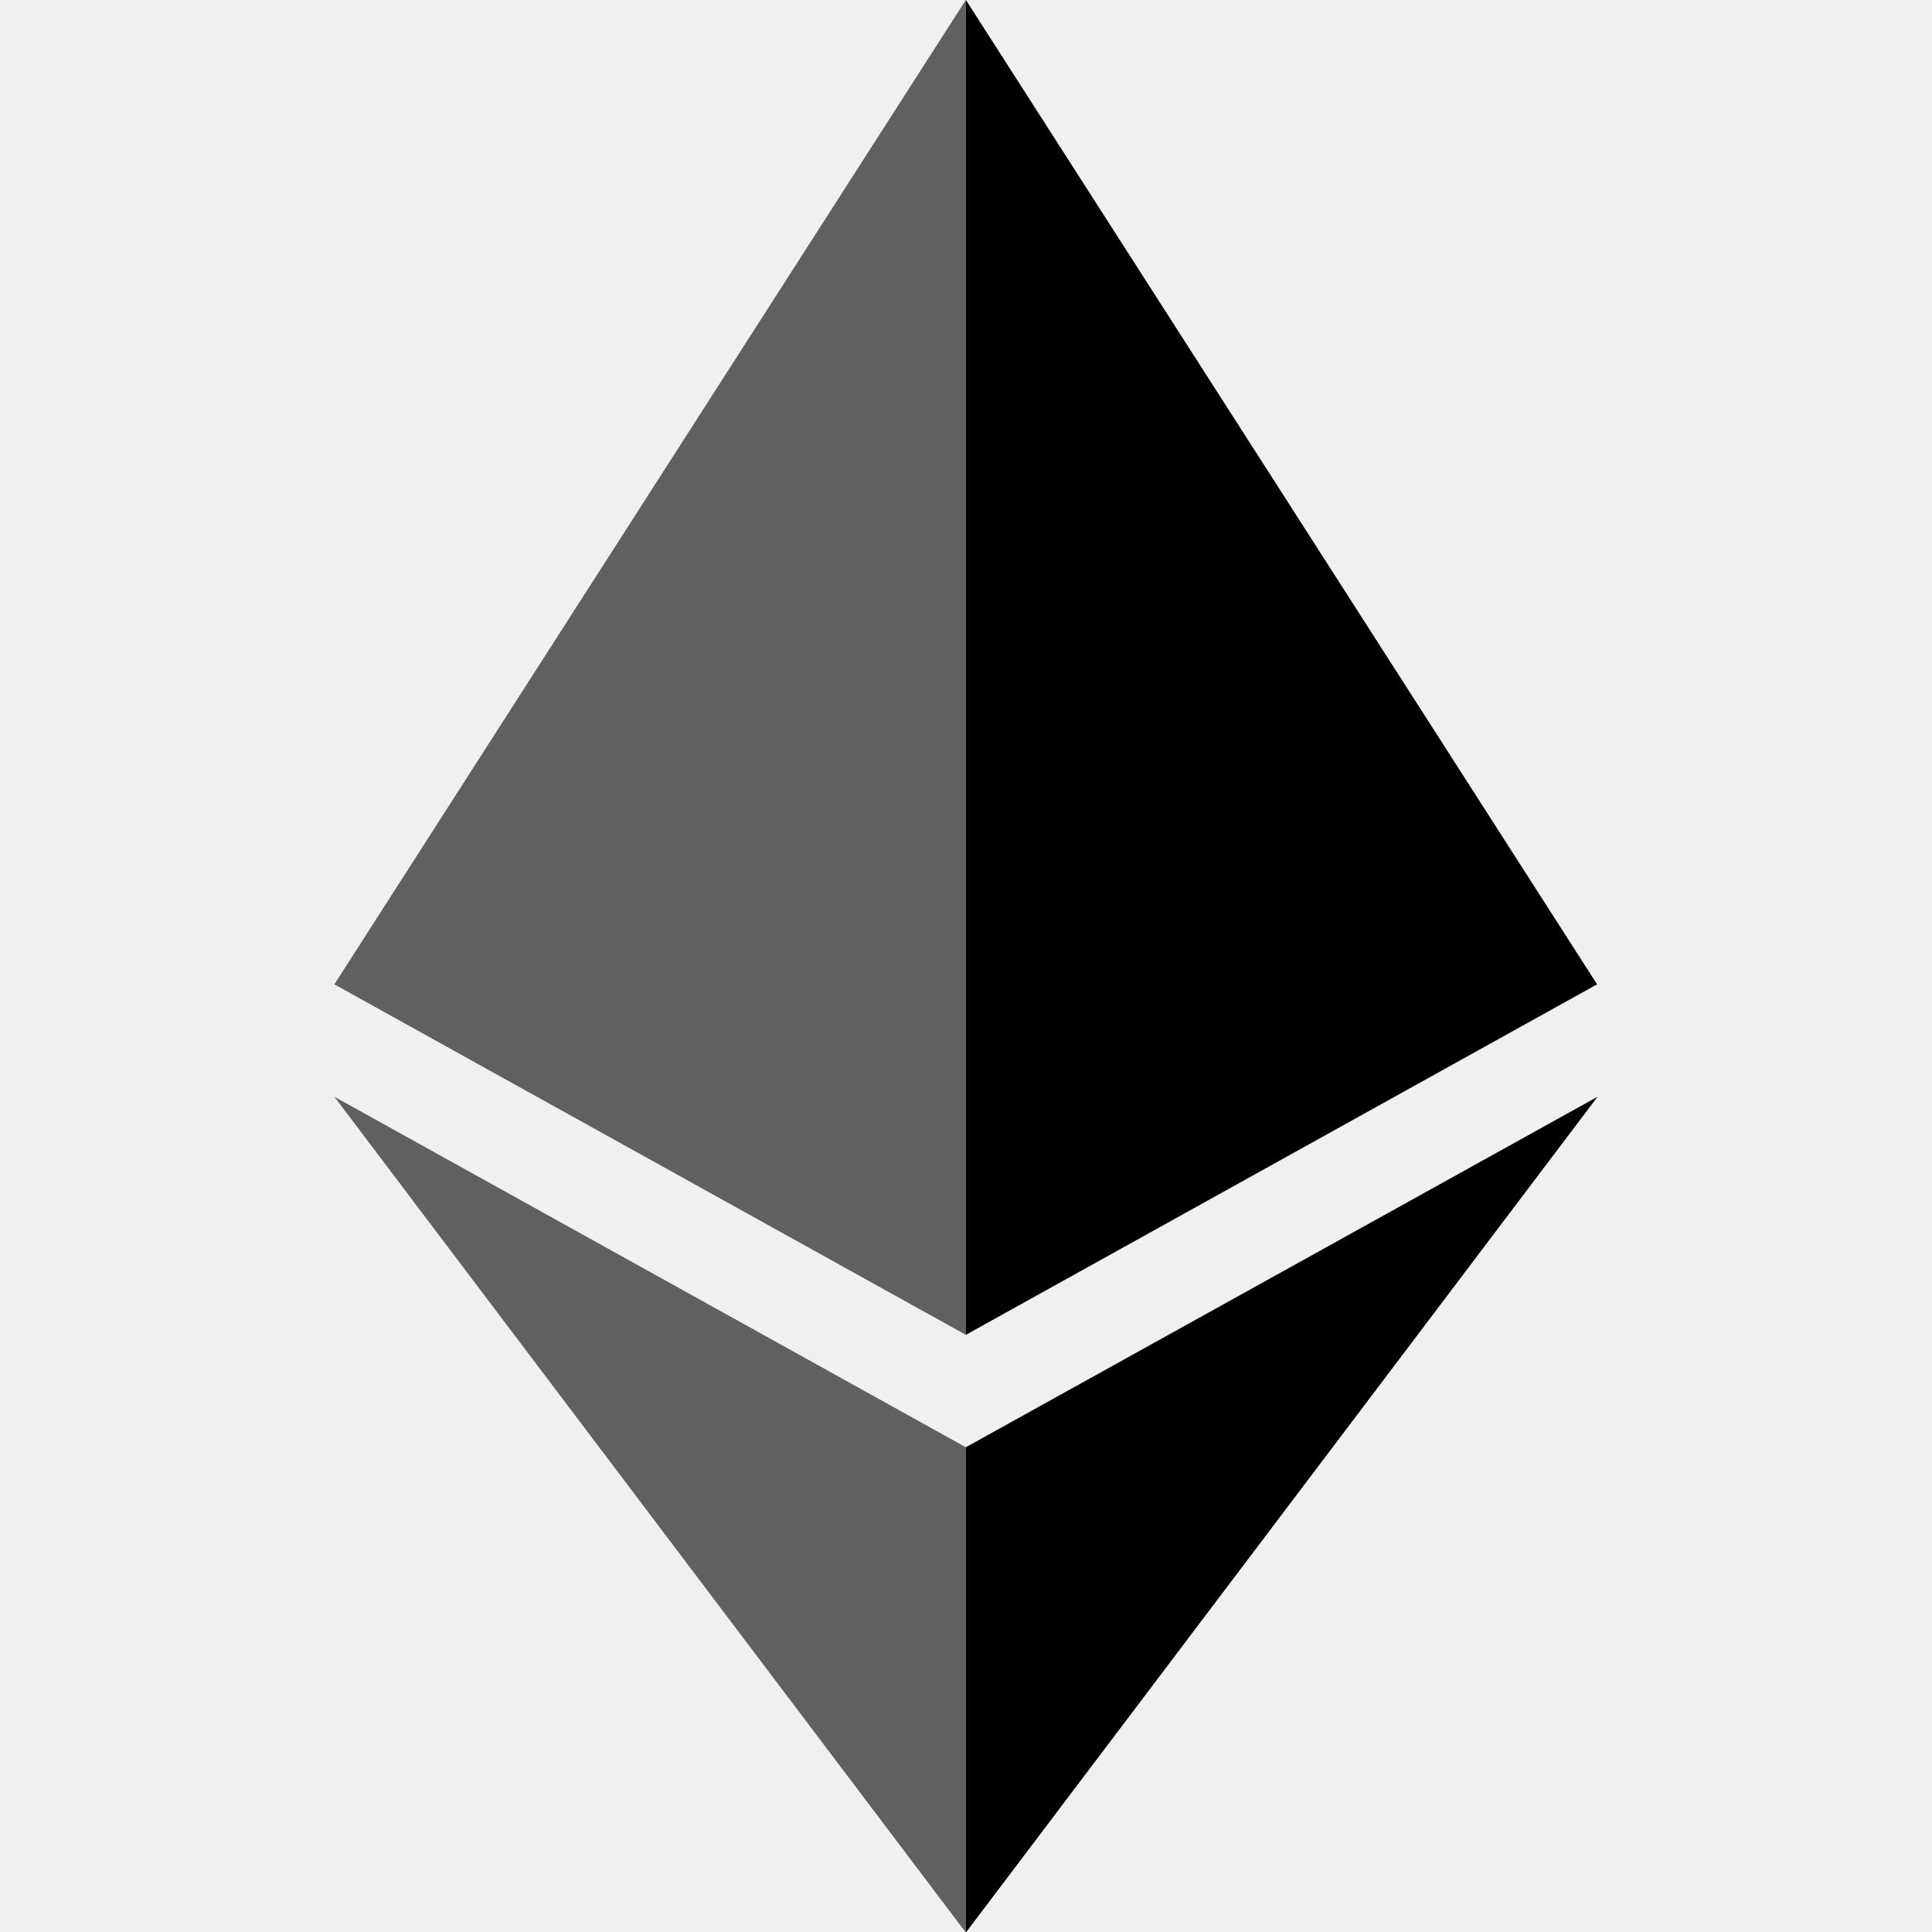
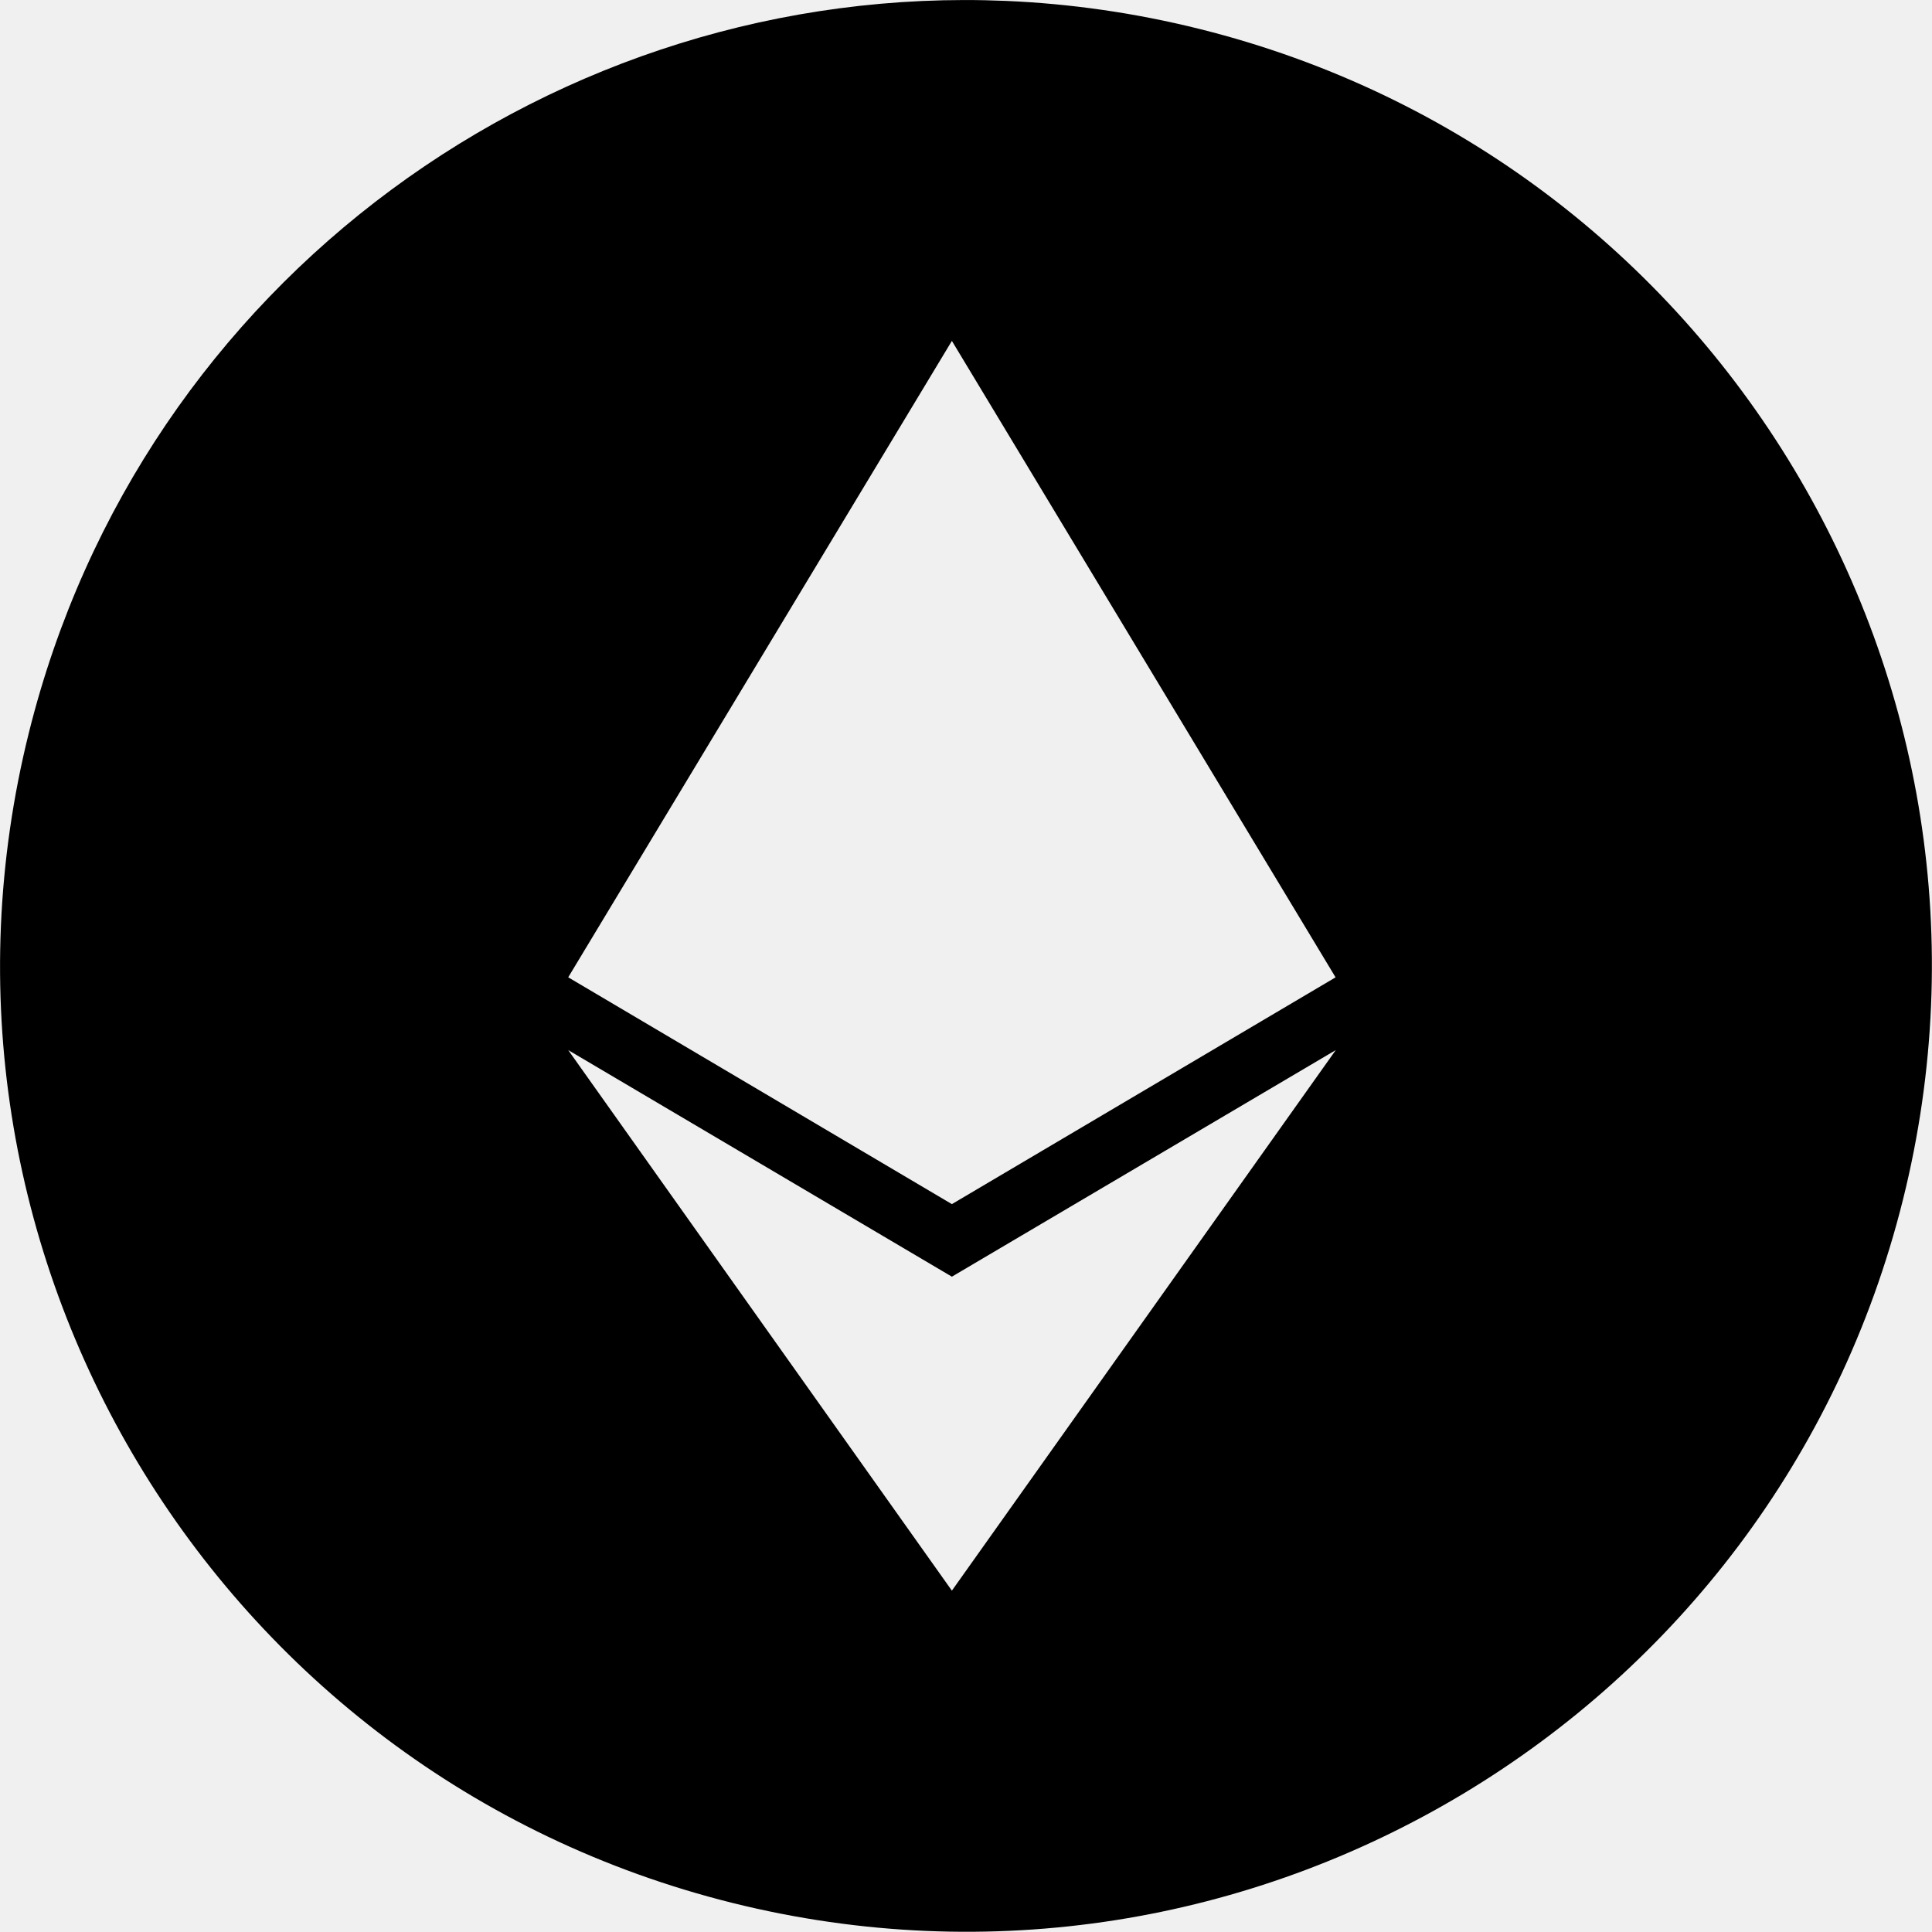
- <svg xmlns="http://www.w3.org/2000/svg" version="1.1" viewBox="0 0 23.873 23.873">
-   <g transform="translate(2.7596)" stroke-width=".919">
-     <path d="m1.372 12.163 7.803 4.331v-16.495z" fill-opacity=".6" />
-     <path d="m9.175-9.7657e-4v16.495l7.8-4.331z" />
-     <path d="m1.372 13.552 7.803 10.328v-5.997z" fill-opacity=".6" />
-     <path d="m9.175 17.883v5.997l7.806-10.328z" />
+ <svg xmlns="http://www.w3.org/2000/svg" width="34" height="34" version="1.1" viewBox="0 0 34 34">
+   <defs>
+     <style>.cls-1 {
+         fill: #3468d1;
+       }
+ 
+       .cls-2 {
+         fill: #fff;
+         fill-rule: evenodd;
+       }</style>
+     <style>.cls-1 {
+         fill: #3468d1;
+       }
+ 
+       .cls-2 {
+         fill: #fff;
+         fill-rule: evenodd;
+       }</style>
+   </defs>
+   <g transform="matrix(.99998 0 0 .99989 -8.5866e-5 -.00014418)">
+     <path d="m17.703 0.016c-7.898-0.336-15.207 4.903-17.193 12.873-2.271 9.107 3.27 18.331 12.375 20.602 9.11 2.271 18.335-3.27 20.605-12.377 2.271-9.107-3.27-18.333-12.379-20.604-1.138-0.284-2.28-0.446-3.408-0.494zm-0.951 5.984 6.752 11.201v2e-3h-2e-3l-6.75 3.99-6.752-3.992zm-6.752 12.482 6.752 3.988 6.756-3.988-6.756 9.514z" />
  </g>
</svg>
